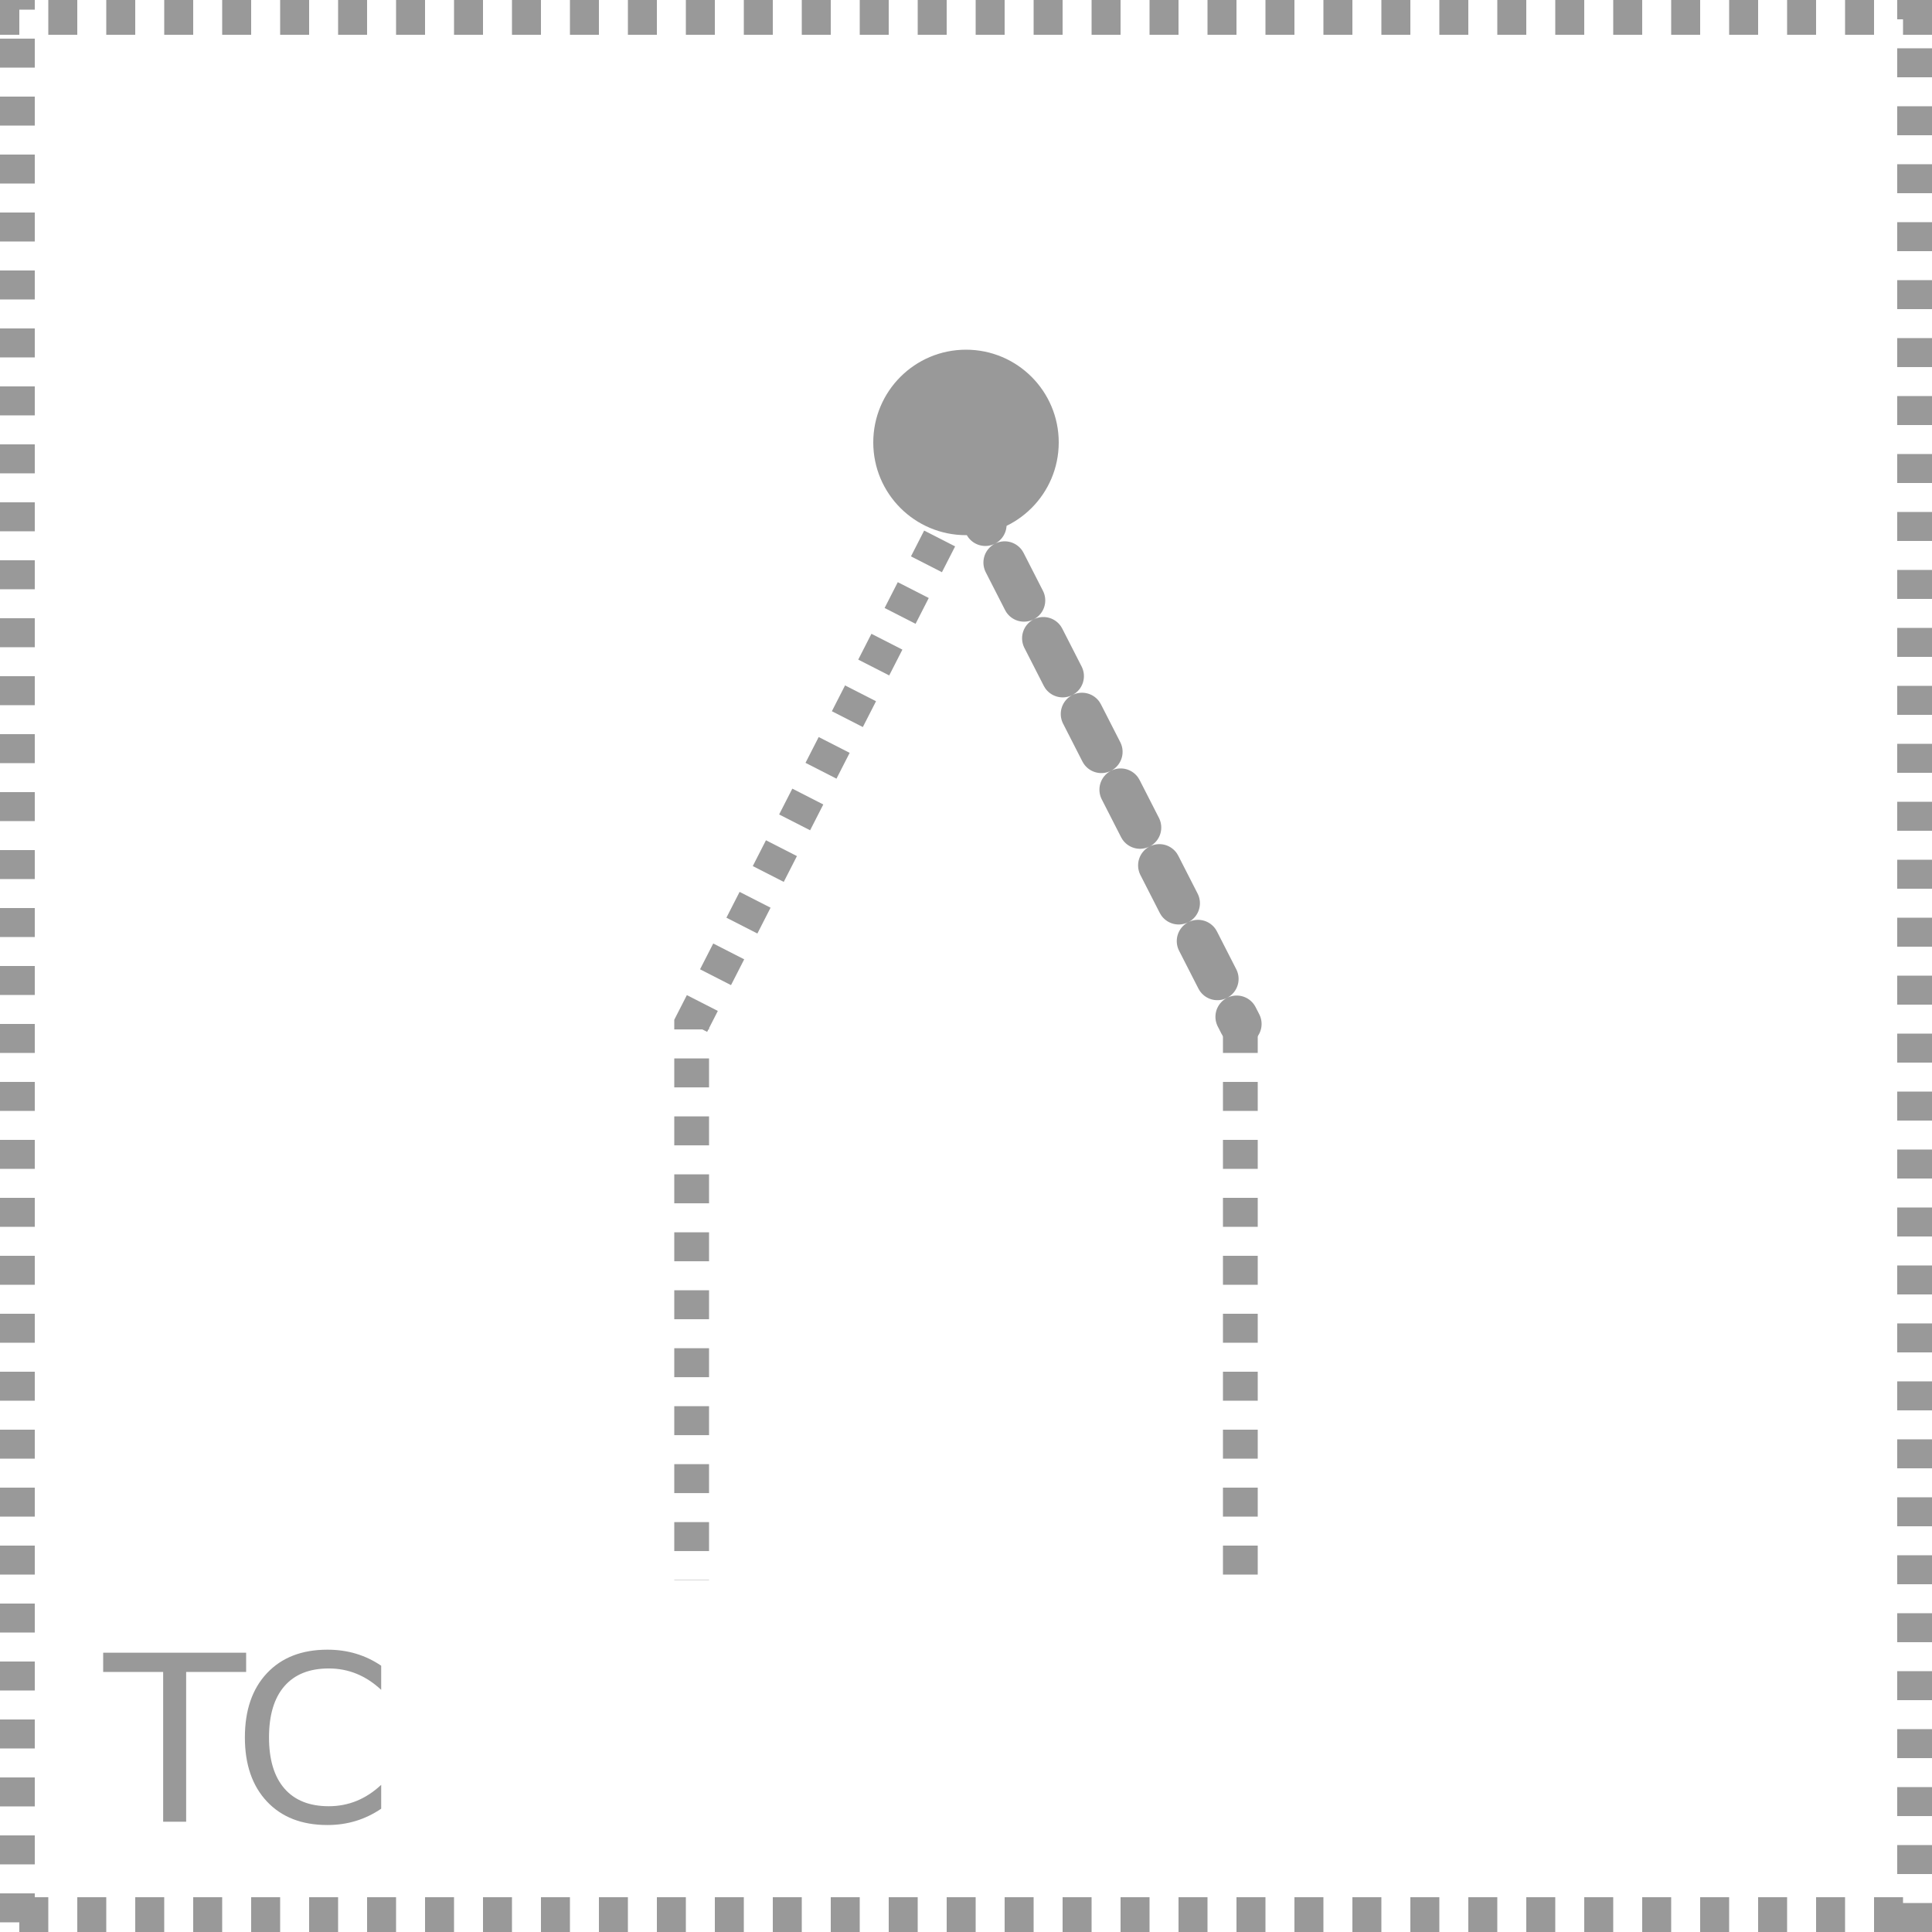
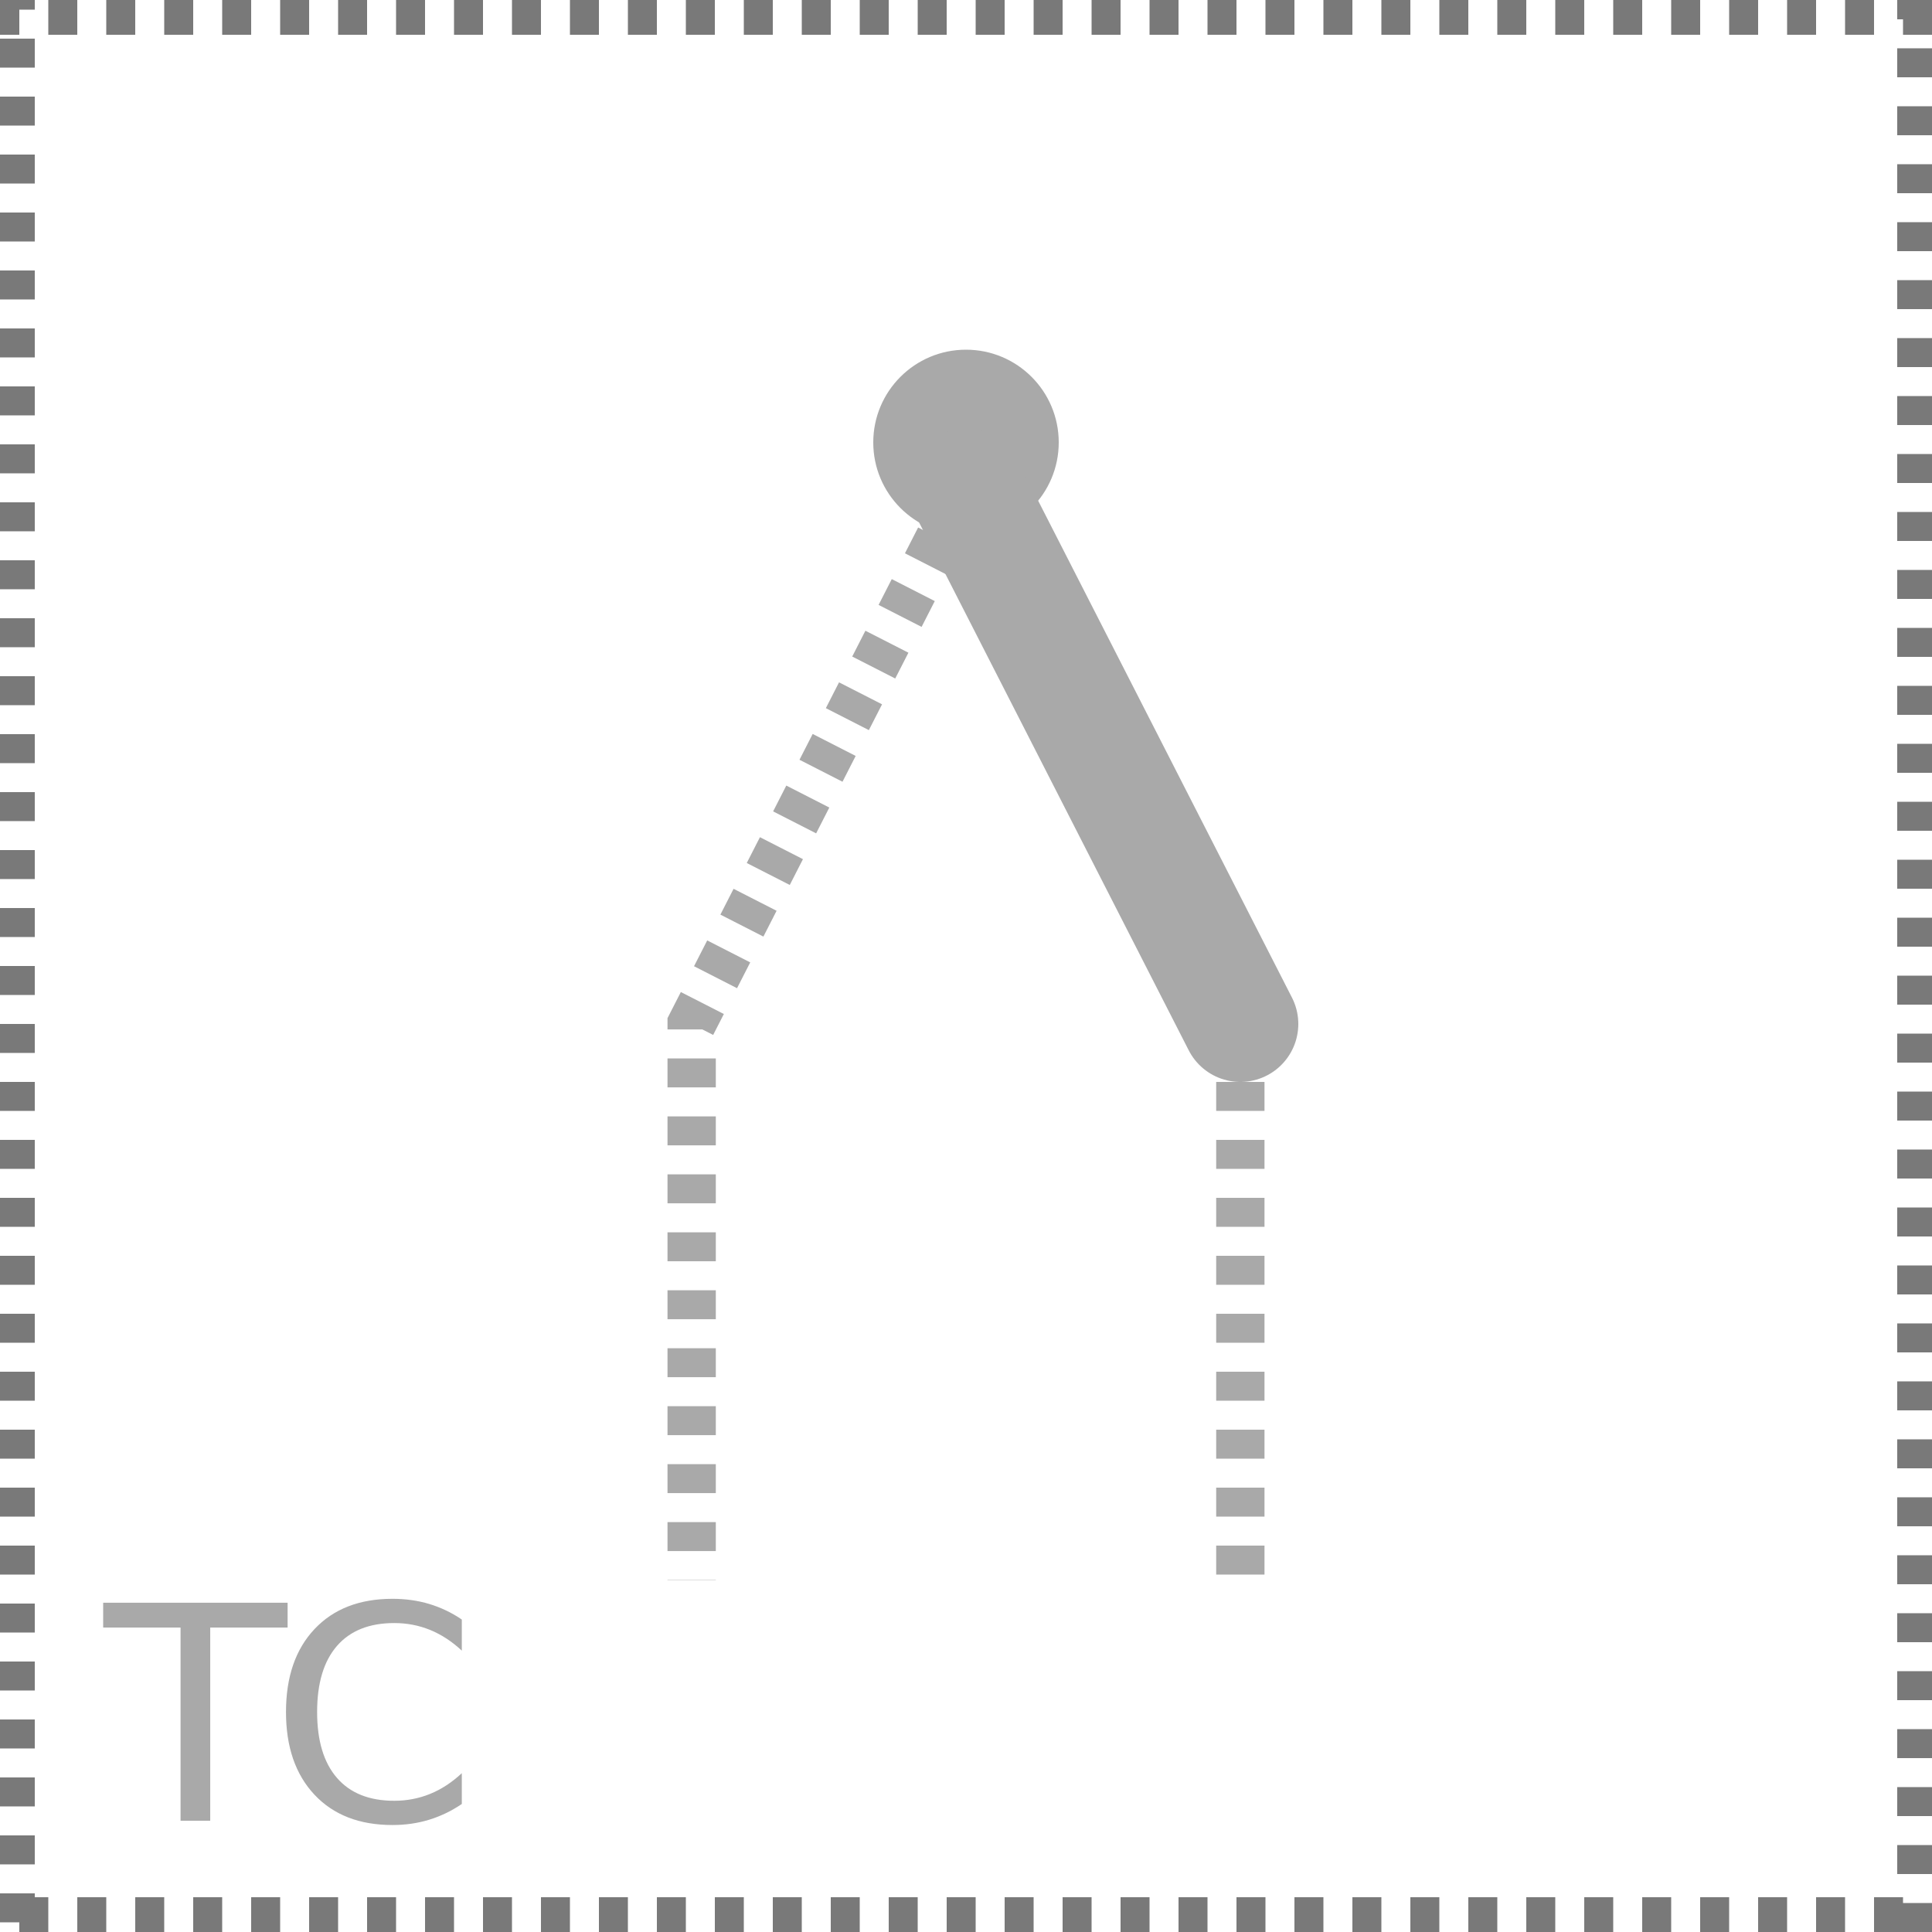
<svg xmlns="http://www.w3.org/2000/svg" version="1.1" id="Layer_1" x="0px" y="0px" viewBox="0 0 100 100" style="enable-background:new 0 0 100 100;" xml:space="preserve">
  <style type="text/css">
	.st0{display:none;}
	.st1{display:inline;}
	.st2{fill:#FFFD38;}
- 	.st3{fill:#000000;}
- 	.st4{fill:none;stroke:#999999;stroke-width:1.8;stroke-miterlimit:5;stroke-dasharray:1.5;}
- 	.st5{fill:#999999;}
+ 	.st3{fill:none;stroke:#A9A9A9;stroke-width:2.5;stroke-miterlimit:5;stroke-dasharray:1.5;}
+ 	.st4{fill:#A9A9A9;}
	
- 		.st6{fill:none;stroke:#999999;stroke-width:2.2;stroke-linecap:round;stroke-linejoin:round;stroke-miterlimit:5;stroke-dasharray:2.2;}
+ 		.st5{fill:none;stroke:#999999;stroke-width:6;stroke-linecap:round;stroke-linejoin:round;stroke-miterlimit:5;stroke-dasharray:2.2;}
+ 	.st6{fill:#797979;}
	.st7{enable-background:new    ;}
+ 	.st8{fill:none;stroke:#A9A9A9;stroke-width:6;stroke-linecap:round;stroke-linejoin:round;stroke-miterlimit:5;}
</style>
  <g id="Layer_1_1_" class="st0">
    <g id="Layer_2" class="st1">
	</g>
    <g class="st1">
      <g>
        <rect x="0.9" y="0.9" class="st2" width="98.2" height="98.2" />
-         <path class="st3" d="M100,100H0V0h100V100z M1.8,98.2h96.4V1.8H1.8V98.2z" />
+         <path d="M100,100H0V0h100V100z M1.8,98.2h96.4V1.8H1.8V98.2z" />
      </g>
      <g>
        <polygon points="50.3,75.8 23.2,28.5 24.8,27.6 50.3,72.2 75.2,27.6 76.8,28.4    " />
      </g>
      <g>
        <rect x="24" y="49.1" width="52" height="1.8" />
      </g>
    </g>
    <g class="st1">
      <path d="M11.1,88.9c0.5,0.5,0.8,1.1,0.9,1.7h-1c-0.1-0.5-0.3-0.9-0.7-1.1C10,89.2,9.5,89,8.9,89c-0.7,0-1.3,0.3-1.7,0.8    c-0.4,0.5-0.7,1.3-0.7,2.4c0,0.9,0.2,1.6,0.6,2.1s1,0.8,1.8,0.8c0.7,0,1.3-0.3,1.7-0.9c0.2-0.3,0.4-0.7,0.5-1.2h1    c-0.1,0.8-0.4,1.4-0.9,2c-0.6,0.6-1.4,1-2.4,1c-0.9,0-1.6-0.3-2.2-0.8c-0.8-0.7-1.1-1.8-1.1-3.2c0-1.1,0.3-2,0.9-2.7    C7,88.5,7.9,88.2,9,88.2C9.8,88.2,10.5,88.4,11.1,88.9z" />
      <path d="M13.3,88.4h3c1,0,1.8,0.4,2.4,1.1c0.5,0.7,0.7,1.5,0.7,2.5c0,0.8-0.1,1.5-0.4,2.1c-0.5,1.1-1.4,1.7-2.7,1.7h-3    C13.3,95.8,13.3,88.4,13.3,88.4z M16.1,94.9c0.3,0,0.6,0,0.8-0.1c0.4-0.1,0.7-0.4,0.9-0.8c0.2-0.3,0.3-0.7,0.4-1.2    c0-0.3,0.1-0.5,0.1-0.8c0-0.9-0.2-1.6-0.5-2.2c-0.4-0.5-0.9-0.8-1.7-0.8h-1.8v5.7h1.8C16.1,94.7,16.1,94.9,16.1,94.9z" />
    </g>
  </g>
-   <polyline class="st4" points="50,25.2 35.8,53 35.8,81.8 " />
-   <line class="st4" x1="64.2" y1="53" x2="64.2" y2="81.8" />
-   <circle class="st5" cx="50" cy="22.9" r="4.8" />
-   <line class="st6" x1="50" y1="25.2" x2="64.2" y2="53" />
+   <polyline class="st3" points="50,25.2 35.8,53 35.8,81.8 " />
+   <line class="st3" x1="64.2" y1="53" x2="64.2" y2="81.8" />
+   <circle class="st4" cx="50" cy="22.9" r="4.8" />
+   <path class="st5" d="M64.2,53" />
+   <path class="st5" d="M50,25.2" />
  <g>
-     <path class="st5" d="M97,0h-1.5v1.8H97V0L97,0z M94,0h-1.5v1.8H94V0L94,0z M91,0h-1.5v1.8H91V0L91,0z M88,0h-1.5v1.8H88V0L88,0z    M85,0h-1.5v1.8H85V0L85,0z M82,0h-1.5v1.8H82V0L82,0z M79,0h-1.5v1.8H79V0L79,0z M76,0h-1.5v1.8H76V0L76,0z M73,0h-1.5v1.8H73V0   L73,0z M70,0h-1.5v1.8H70V0L70,0z M67,0h-1.5v1.8H67V0L67,0z M64,0h-1.5v1.8H64V0L64,0z M61,0h-1.5v1.8H61V0L61,0z M58,0h-1.5v1.8   H58V0L58,0z M55,0h-1.5v1.8H55V0L55,0z M52,0h-1.5v1.8H52V0L52,0z M49,0h-1.5v1.8H49V0L49,0z M46,0h-1.5v1.8H46V0L46,0z M43,0h-1.5   v1.8H43V0L43,0z M40,0h-1.5v1.8H40V0L40,0z M37,0h-1.5v1.8H37V0L37,0z M34,0h-1.5v1.8H34V0L34,0z M31,0h-1.5v1.8H31V0L31,0z M28,0   h-1.5v1.8H28V0L28,0z M25,0h-1.5v1.8H25V0L25,0z M22,0h-1.5v1.8H22V0L22,0z M19,0h-1.5v1.8H19V0L19,0z M16,0h-1.5v1.8H16V0L16,0z    M13,0h-1.5v1.8H13V0L13,0z M10,0H8.5v1.8H10V0L10,0z M7,0H5.5v1.8H7V0L7,0z M4,0H2.5v1.8H4V0L4,0z M1.8,0H0v1.8h1V0.5h0.8V0L1.8,0   z M1.8,2H0v1.5h1.8V2L1.8,2z M1.8,5H0v1.5h1.8V5L1.8,5z M1.8,8H0v1.5h1.8V8L1.8,8z M1.8,11H0v1.5h1.8V11L1.8,11z M1.8,14H0v1.5h1.8   V14L1.8,14z M1.8,17H0v1.5h1.8V17L1.8,17z M1.8,20H0v1.5h1.8V20L1.8,20z M1.8,23H0v1.5h1.8V23L1.8,23z M1.8,26H0v1.5h1.8V26L1.8,26   z M1.8,29H0v1.5h1.8V29L1.8,29z M1.8,32H0v1.5h1.8V32L1.8,32z M1.8,35H0v1.5h1.8V35L1.8,35z M1.8,38H0v1.5h1.8V38L1.8,38z M1.8,41   H0v1.5h1.8V41L1.8,41z M1.8,44H0v1.5h1.8V44L1.8,44z M1.8,47H0v1.5h1.8V47L1.8,47z M1.8,50H0v1.5h1.8V50L1.8,50z M1.8,53H0v1.5h1.8   V53L1.8,53z M1.8,56H0v1.5h1.8V56L1.8,56z M1.8,59H0v1.5h1.8V59L1.8,59z M1.8,62H0v1.5h1.8V62L1.8,62z M1.8,65H0v1.5h1.8V65L1.8,65   z M1.8,68H0v1.5h1.8V68L1.8,68z M1.8,71H0v1.5h1.8V71L1.8,71z M1.8,74H0v1.5h1.8V74L1.8,74z M1.8,77H0v1.5h1.8V77L1.8,77z M1.8,80   H0v1.5h1.8V80L1.8,80z M1.8,83H0v1.5h1.8V83L1.8,83z M1.8,86H0v1.5h1.8V86L1.8,86z M1.8,89H0v1.5h1.8V89L1.8,89z M1.8,92H0v1.5h1.8   V92L1.8,92z M1.8,95H0v1.5h1.8V95L1.8,95z M1.8,98H0v1.5h1v0.5h1.5v-1.8H1.8V98L1.8,98z M5.5,98.2H4v1.8h1.5V98.2L5.5,98.2z    M8.5,98.2H7v1.8h1.5V98.2L8.5,98.2z M11.5,98.2H10v1.8h1.5V98.2L11.5,98.2z M14.5,98.2H13v1.8h1.5V98.2L14.5,98.2z M17.5,98.2H16   v1.8h1.5V98.2L17.5,98.2z M20.5,98.2H19v1.8h1.5V98.2L20.5,98.2z M23.5,98.2H22v1.8h1.5V98.2L23.5,98.2z M26.5,98.2H25v1.8h1.5   V98.2L26.5,98.2z M29.5,98.2H28v1.8h1.5V98.2L29.5,98.2z M32.5,98.2H31v1.8h1.5V98.2L32.5,98.2z M35.5,98.2H34v1.8h1.5V98.2   L35.5,98.2z M38.5,98.2H37v1.8h1.5V98.2L38.5,98.2z M41.5,98.2H40v1.8h1.5V98.2L41.5,98.2z M44.5,98.2H43v1.8h1.5V98.2L44.5,98.2z    M47.5,98.2H46v1.8h1.5V98.2L47.5,98.2z M50.5,98.2H49v1.8h1.5V98.2L50.5,98.2z M53.5,98.2H52v1.8h1.5V98.2L53.5,98.2z M56.5,98.2   H55v1.8h1.5V98.2L56.5,98.2z M59.5,98.2H58v1.8h1.5V98.2L59.5,98.2z M62.5,98.2H61v1.8h1.5V98.2L62.5,98.2z M65.5,98.2H64v1.8h1.5   V98.2L65.5,98.2z M68.5,98.2H67v1.8h1.5V98.2L68.5,98.2z M71.5,98.2H70v1.8h1.5V98.2L71.5,98.2z M74.5,98.2H73v1.8h1.5V98.2   L74.5,98.2z M77.5,98.2H76v1.8h1.5V98.2L77.5,98.2z M80.5,98.2H79v1.8h1.5V98.2L80.5,98.2z M83.5,98.2H82v1.8h1.5V98.2L83.5,98.2z    M86.5,98.2H85v1.8h1.5V98.2L86.5,98.2z M89.5,98.2H88v1.8h1.5V98.2L89.5,98.2z M92.5,98.2H91v1.8h1.5V98.2L92.5,98.2z M95.5,98.2   H94v1.8h1.5V98.2L95.5,98.2z M98.5,98.2H97v1.8h1.5l0,0h1.5v-1.5h-1.5V98.2L98.5,98.2z M100,95.5h-1.8V97h1.8V95.5L100,95.5z    M100,92.5h-1.8V94h1.8V92.5L100,92.5z M100,89.5h-1.8V91h1.8V89.5L100,89.5z M100,86.5h-1.8V88h1.8V86.5L100,86.5z M100,83.5h-1.8   V85h1.8V83.5L100,83.5z M100,80.5h-1.8V82h1.8V80.5L100,80.5z M100,77.5h-1.8V79h1.8V77.5L100,77.5z M100,74.5h-1.8V76h1.8V74.5   L100,74.5z M100,71.5h-1.8V73h1.8V71.5L100,71.5z M100,68.5h-1.8V70h1.8V68.5L100,68.5z M100,65.5h-1.8V67h1.8V65.5L100,65.5z    M100,62.5h-1.8V64h1.8V62.5L100,62.5z M100,59.5h-1.8V61h1.8V59.5L100,59.5z M100,56.5h-1.8V58h1.8V56.5L100,56.5z M100,53.5h-1.8   V55h1.8V53.5L100,53.5z M100,50.5h-1.8V52h1.8V50.5L100,50.5z M100,47.5h-1.8V49h1.8V47.5L100,47.5z M100,44.5h-1.8V46h1.8V44.5   L100,44.5z M100,41.5h-1.8V43h1.8V41.5L100,41.5z M100,38.5h-1.8V40h1.8V38.5L100,38.5z M100,35.5h-1.8V37h1.8V35.5L100,35.5z    M100,32.5h-1.8V34h1.8V32.5L100,32.5z M100,29.5h-1.8V31h1.8V29.5L100,29.5z M100,26.5h-1.8V28h1.8V26.5L100,26.5z M100,23.5h-1.8   V25h1.8V23.5L100,23.5z M100,20.5h-1.8V22h1.8V20.5L100,20.5z M100,17.5h-1.8V19h1.8V17.5L100,17.5z M100,14.5h-1.8V16h1.8V14.5   L100,14.5z M100,11.5h-1.8V13h1.8V11.5L100,11.5z M100,8.5h-1.8V10h1.8V8.5L100,8.5z M100,5.5h-1.8V7h1.8V5.5L100,5.5z M100,2.5   h-1.8V4h1.8V2.5L100,2.5z M100,0h-1.8v1h0.3v0.8h1.5V0L100,0z" />
+     <path class="st6" d="M97,0h-1.5v1.8H97V0L97,0z M94,0h-1.5v1.8H94V0L94,0z M91,0h-1.5v1.8H91V0L91,0z M88,0h-1.5v1.8H88V0L88,0z    M85,0h-1.5v1.8H85V0L85,0z M82,0h-1.5v1.8H82V0L82,0z M79,0h-1.5v1.8H79V0L79,0z M76,0h-1.5v1.8H76V0L76,0z M73,0h-1.5v1.8H73V0   L73,0z M70,0h-1.5v1.8H70V0L70,0z M67,0h-1.5v1.8H67V0L67,0z M64,0h-1.5v1.8H64V0L64,0z M61,0h-1.5v1.8H61V0L61,0z M58,0h-1.5v1.8   H58V0L58,0z M55,0h-1.5v1.8H55V0L55,0z M52,0h-1.5v1.8H52V0L52,0z M49,0h-1.5v1.8H49V0L49,0z M46,0h-1.5v1.8H46V0L46,0z M43,0h-1.5   v1.8H43V0L43,0z M40,0h-1.5v1.8H40V0L40,0z M37,0h-1.5v1.8H37V0L37,0z M34,0h-1.5v1.8H34V0L34,0z M31,0h-1.5v1.8H31V0L31,0z M28,0   h-1.5v1.8H28V0L28,0z M25,0h-1.5v1.8H25V0L25,0z M22,0h-1.5v1.8H22V0L22,0z M19,0h-1.5v1.8H19V0L19,0z M16,0h-1.5v1.8H16V0L16,0z    M13,0h-1.5v1.8H13V0L13,0z M10,0H8.5v1.8H10V0L10,0z M7,0H5.5v1.8H7V0L7,0z M4,0H2.5v1.8H4V0L4,0z M1.8,0H0v1.8h1V0.5h0.8V0L1.8,0   z M1.8,2H0v1.5h1.8V2L1.8,2z M1.8,5H0v1.5h1.8V5L1.8,5z M1.8,8H0v1.5h1.8V8L1.8,8z M1.8,11H0v1.5h1.8V11L1.8,11z M1.8,14H0v1.5h1.8   V14L1.8,14z M1.8,17H0v1.5h1.8V17L1.8,17z M1.8,20H0v1.5h1.8V20L1.8,20z M1.8,23H0v1.5h1.8V23L1.8,23z M1.8,26H0v1.5h1.8V26L1.8,26   z M1.8,29H0v1.5h1.8V29L1.8,29z M1.8,32H0v1.5h1.8V32L1.8,32z M1.8,35H0v1.5h1.8V35L1.8,35z M1.8,38H0v1.5h1.8V38L1.8,38z M1.8,41   H0v1.5h1.8V41L1.8,41z M1.8,44H0v1.5h1.8V44L1.8,44z M1.8,47H0v1.5h1.8V47L1.8,47z M1.8,50H0v1.5h1.8V50L1.8,50z M1.8,53H0v1.5h1.8   V53L1.8,53z M1.8,56H0v1.5h1.8V56L1.8,56z M1.8,59H0v1.5h1.8V59L1.8,59z M1.8,62H0v1.5h1.8V62L1.8,62z M1.8,65H0v1.5h1.8V65L1.8,65   z M1.8,68H0v1.5h1.8V68L1.8,68z M1.8,71H0v1.5h1.8V71L1.8,71z M1.8,74H0v1.5h1.8V74L1.8,74z M1.8,77H0v1.5h1.8V77L1.8,77z M1.8,80   H0v1.5h1.8V80L1.8,80z M1.8,83H0v1.5h1.8V83L1.8,83z M1.8,86H0v1.5h1.8V86L1.8,86z M1.8,89H0v1.5h1.8V89L1.8,89z M1.8,92H0v1.5h1.8   V92L1.8,92z M1.8,95H0v1.5h1.8V95L1.8,95z M1.8,98H0v1.5h1v0.5h1.5v-1.8H1.8V98L1.8,98z M5.5,98.2H4v1.8h1.5V98.2L5.5,98.2z    M8.5,98.2H7v1.8h1.5V98.2L8.5,98.2z M11.5,98.2H10v1.8h1.5V98.2L11.5,98.2z M14.5,98.2H13v1.8h1.5V98.2L14.5,98.2z M17.5,98.2H16   v1.8h1.5V98.2L17.5,98.2z M20.5,98.2H19v1.8h1.5V98.2L20.5,98.2z M23.5,98.2H22v1.8h1.5V98.2L23.5,98.2z M26.5,98.2H25v1.8h1.5   V98.2L26.5,98.2z M29.5,98.2H28v1.8h1.5V98.2L29.5,98.2z M32.5,98.2H31v1.8h1.5V98.2L32.5,98.2z M35.5,98.2H34v1.8h1.5V98.2   L35.5,98.2z M38.5,98.2H37v1.8h1.5V98.2L38.5,98.2z M41.5,98.2H40v1.8h1.5V98.2L41.5,98.2z M44.5,98.2H43v1.8h1.5V98.2L44.5,98.2z    M47.5,98.2H46v1.8h1.5V98.2L47.5,98.2z M50.5,98.2H49v1.8h1.5V98.2L50.5,98.2z M53.5,98.2H52v1.8h1.5V98.2L53.5,98.2z M56.5,98.2   H55v1.8h1.5V98.2L56.5,98.2z M59.5,98.2H58v1.8h1.5V98.2L59.5,98.2z M62.5,98.2H61v1.8h1.5V98.2L62.5,98.2z M65.5,98.2H64v1.8h1.5   V98.2L65.5,98.2z M68.5,98.2H67v1.8h1.5V98.2L68.5,98.2z M71.5,98.2H70v1.8h1.5V98.2L71.5,98.2z M74.5,98.2H73v1.8h1.5V98.2   L74.5,98.2z M77.5,98.2H76v1.8h1.5V98.2L77.5,98.2z M80.5,98.2H79v1.8h1.5V98.2L80.5,98.2z M83.5,98.2H82v1.8h1.5V98.2L83.5,98.2z    M86.5,98.2H85v1.8h1.5V98.2L86.5,98.2z M89.5,98.2H88v1.8h1.5V98.2L89.5,98.2z M92.5,98.2H91v1.8h1.5V98.2L92.5,98.2z M95.5,98.2   H94v1.8h1.5V98.2L95.5,98.2z M98.5,98.2H97v1.8h1.5l0,0h1.5v-1.5h-1.5V98.2L98.5,98.2z M100,95.5h-1.8V97h1.8V95.5L100,95.5z    M100,92.5h-1.8V94h1.8V92.5L100,92.5z M100,89.5h-1.8V91h1.8V89.5L100,89.5z M100,86.5h-1.8V88h1.8V86.5L100,86.5z M100,83.5h-1.8   V85h1.8V83.5L100,83.5z M100,80.5h-1.8V82h1.8V80.5L100,80.5z M100,77.5h-1.8V79h1.8V77.5L100,77.5z M100,74.5h-1.8V76h1.8V74.5   L100,74.5z M100,71.5h-1.8V73h1.8V71.5L100,71.5z M100,68.5h-1.8V70h1.8V68.5L100,68.5z M100,65.5h-1.8V67h1.8V65.5L100,65.5z    M100,62.5h-1.8V64h1.8V62.5L100,62.5z M100,59.5h-1.8V61h1.8V59.5L100,59.5z M100,56.5h-1.8V58h1.8V56.5L100,56.5z M100,53.5h-1.8   V55h1.8V53.5L100,53.5z M100,50.5h-1.8V52h1.8V50.5L100,50.5z M100,47.5h-1.8V49h1.8V47.5L100,47.5z M100,44.5h-1.8V46h1.8V44.5   L100,44.5z M100,41.5h-1.8V43h1.8V41.5L100,41.5z M100,38.5h-1.8V40h1.8V38.5L100,38.5z M100,35.5h-1.8V37h1.8V35.5L100,35.5z    M100,32.5h-1.8V34h1.8V32.5L100,32.5z M100,29.5h-1.8V31h1.8V29.5L100,29.5z M100,26.5h-1.8V28h1.8V26.5L100,26.5z M100,23.5h-1.8   V25h1.8V23.5L100,23.5z M100,20.5h-1.8V22h1.8V20.5L100,20.5z M100,17.5h-1.8V19h1.8V17.5L100,17.5z M100,14.5h-1.8V16h1.8V14.5   L100,14.5z M100,11.5h-1.8V13h1.8V11.5L100,11.5z M100,8.5h-1.8V10h1.8V8.5L100,8.5z M100,5.5h-1.8V7h1.8V5.5L100,5.5z M100,2.5   h-1.8V4h1.8V2.5L100,2.5z M100,0h-1.8v1h0.3v0.8h1.5V0L100,0z" />
  </g>
  <g id="Layer_2_2_">
    <g class="st7">
-       <path class="st5" d="M5.34,85.544h7.4v0.996H9.635v7.752H8.445V86.54H5.34V85.544z" />
-       <path class="st5" d="M19.73,86.218v1.248c-0.398-0.371-0.823-0.648-1.274-0.832s-0.931-0.275-1.438-0.275    c-1,0-1.766,0.306-2.297,0.917s-0.797,1.495-0.797,2.651c0,1.152,0.266,2.034,0.797,2.646s1.297,0.917,2.297,0.917    c0.508,0,0.987-0.092,1.438-0.275s0.876-0.461,1.274-0.832v1.236c-0.414,0.281-0.853,0.492-1.315,0.633s-0.952,0.211-1.468,0.211    c-1.324,0-2.367-0.405-3.129-1.216s-1.143-1.917-1.143-3.319c0-1.406,0.381-2.515,1.143-3.325s1.805-1.216,3.129-1.216    c0.523,0,1.017,0.069,1.479,0.208S19.324,85.94,19.73,86.218z" />
+       <path class="st4" d="M5.34,82.957h9.546v1.285h-4.005v10H9.345v-10H5.34V82.957z" />
+       <path class="st4" d="M23.903,83.827v1.61c-0.513-0.479-1.062-0.836-1.643-1.073c-0.582-0.237-1.201-0.355-1.855-0.355    c-1.29,0-2.278,0.395-2.963,1.183s-1.028,1.929-1.028,3.42c0,1.486,0.343,2.624,1.028,3.413c0.685,0.789,1.673,1.183,2.963,1.183    c0.655,0,1.273-0.119,1.855-0.355c0.582-0.236,1.13-0.595,1.643-1.073v1.594c-0.534,0.362-1.1,0.635-1.696,0.817    s-1.228,0.272-1.894,0.272c-1.708,0-3.053-0.522-4.036-1.569s-1.474-2.473-1.474-4.282c0-1.814,0.491-3.244,1.474-4.289    c0.983-1.045,2.328-1.569,4.036-1.569c0.675,0,1.312,0.089,1.908,0.268C22.817,83.203,23.379,83.468,23.903,83.827z" />
    </g>
  </g>
+   <line class="st8" x1="50" y1="25.2" x2="64.2" y2="53" />
</svg>
